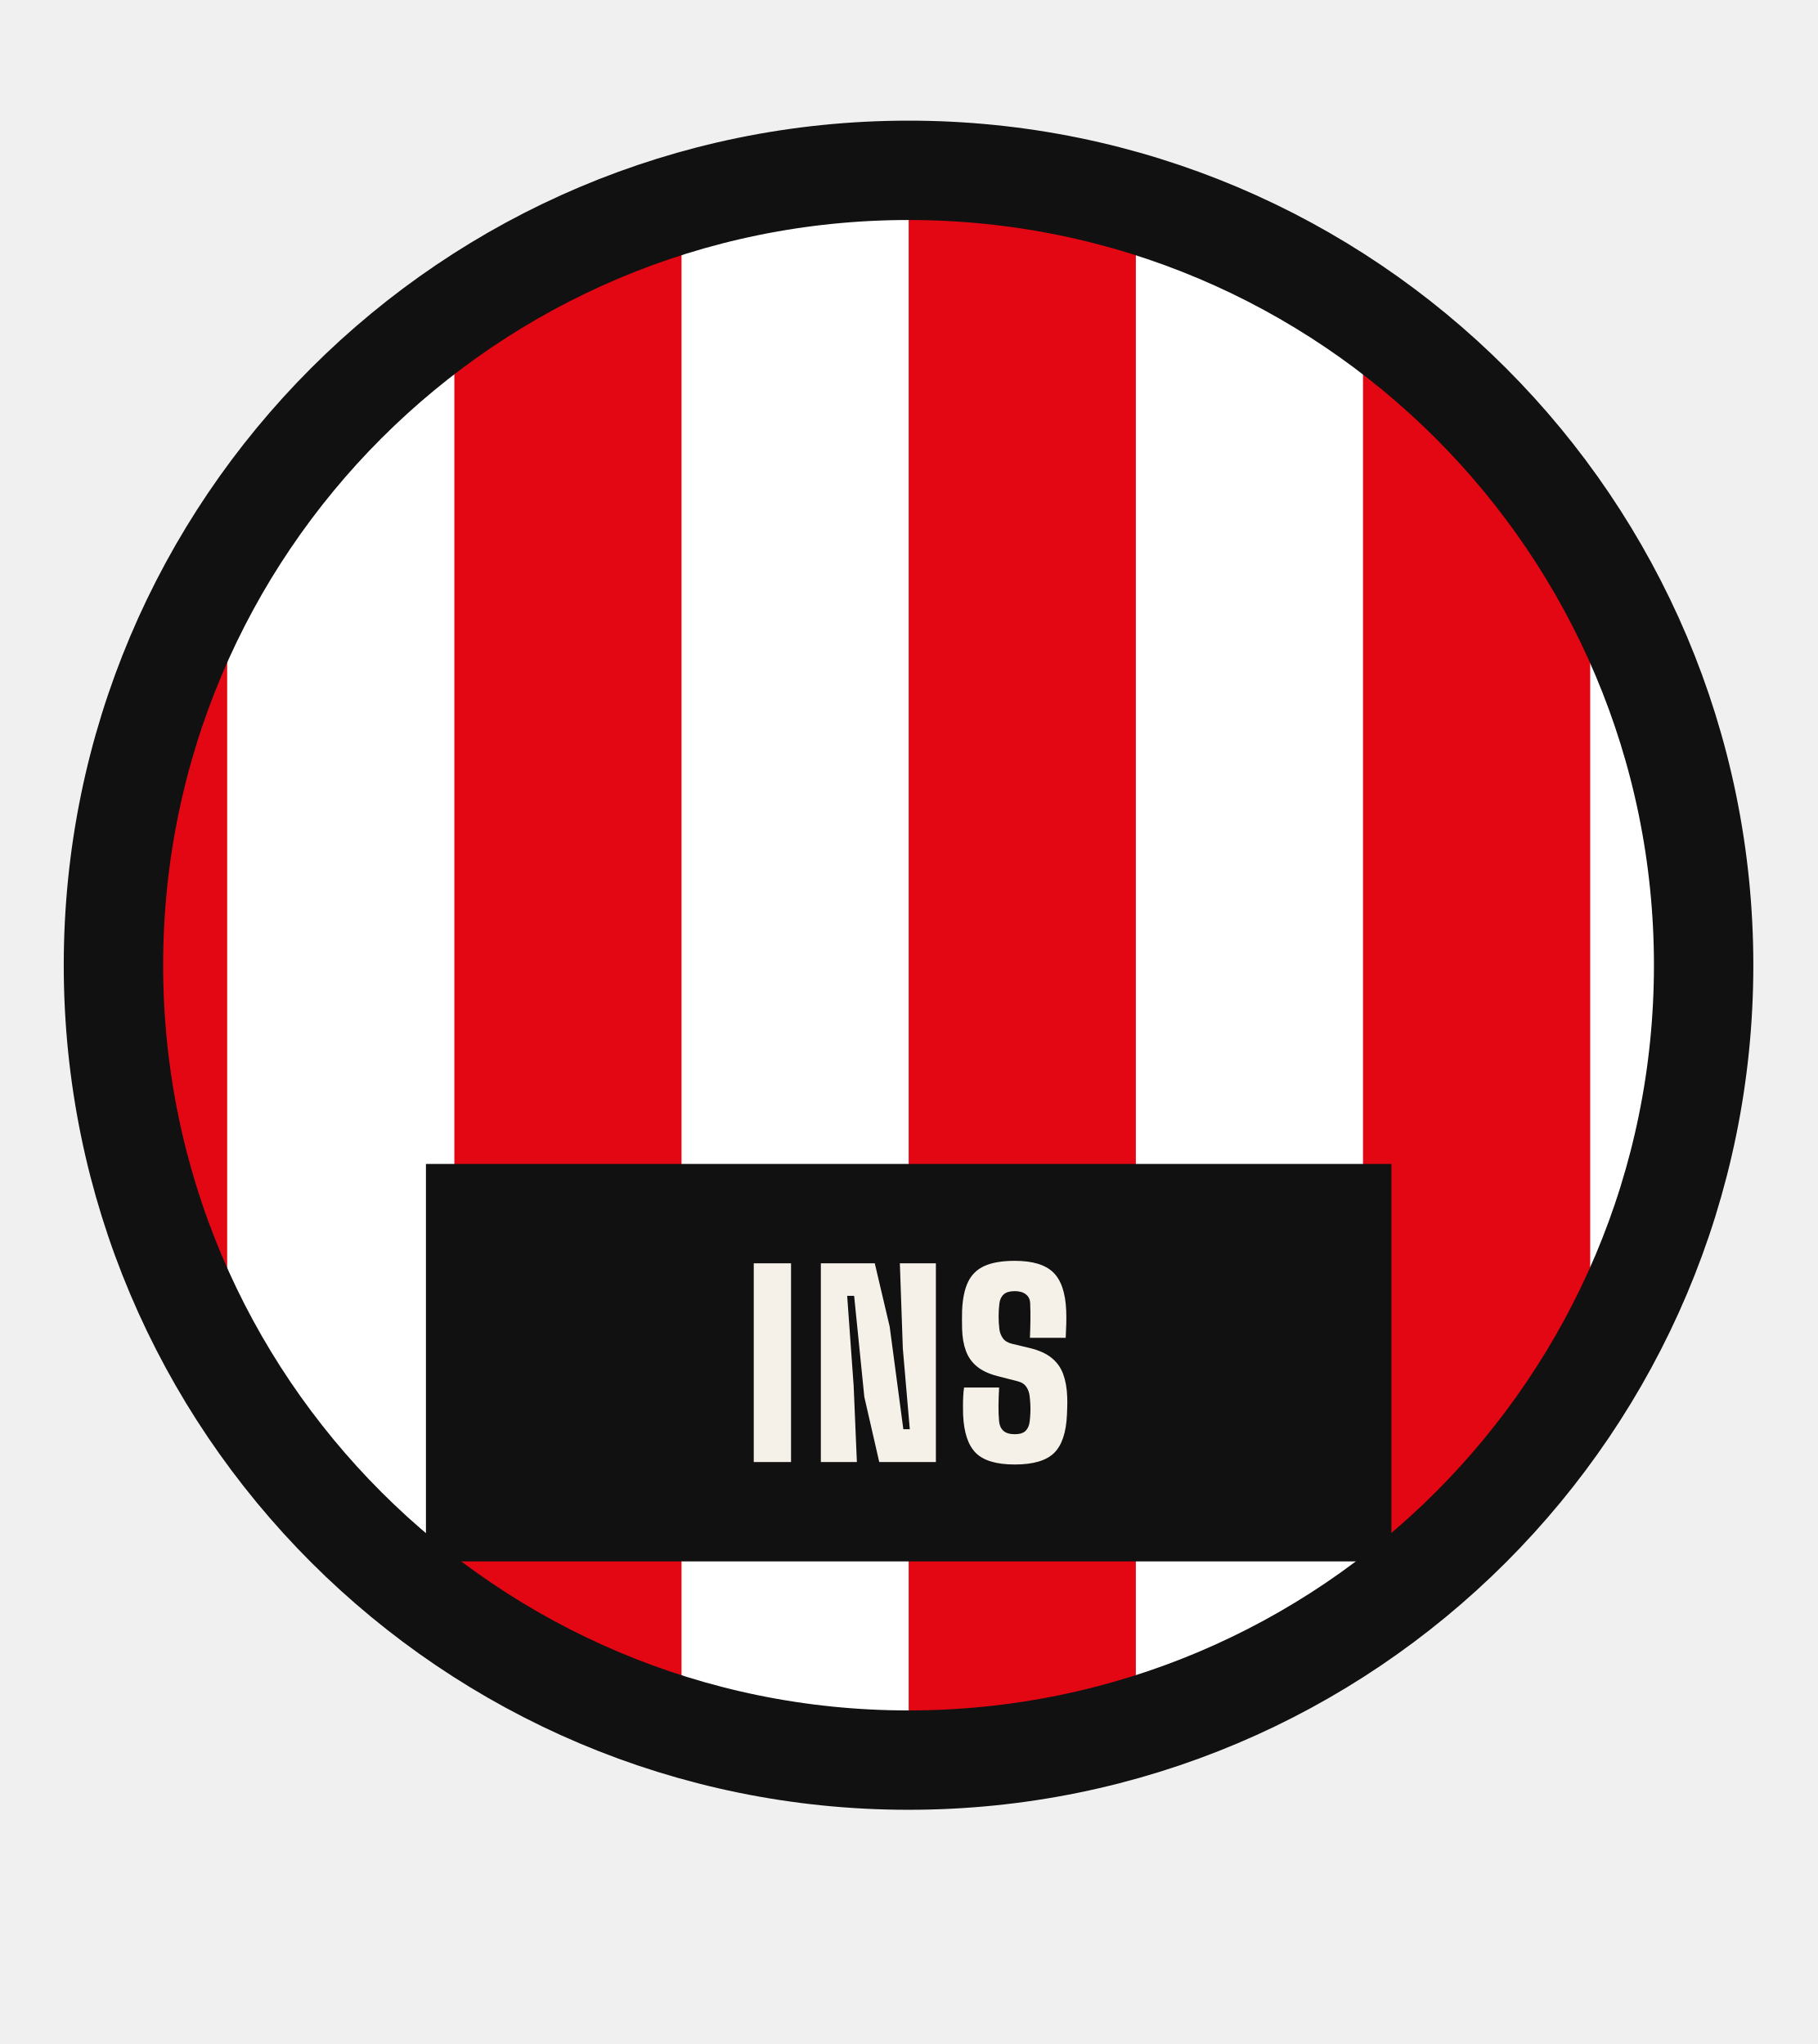
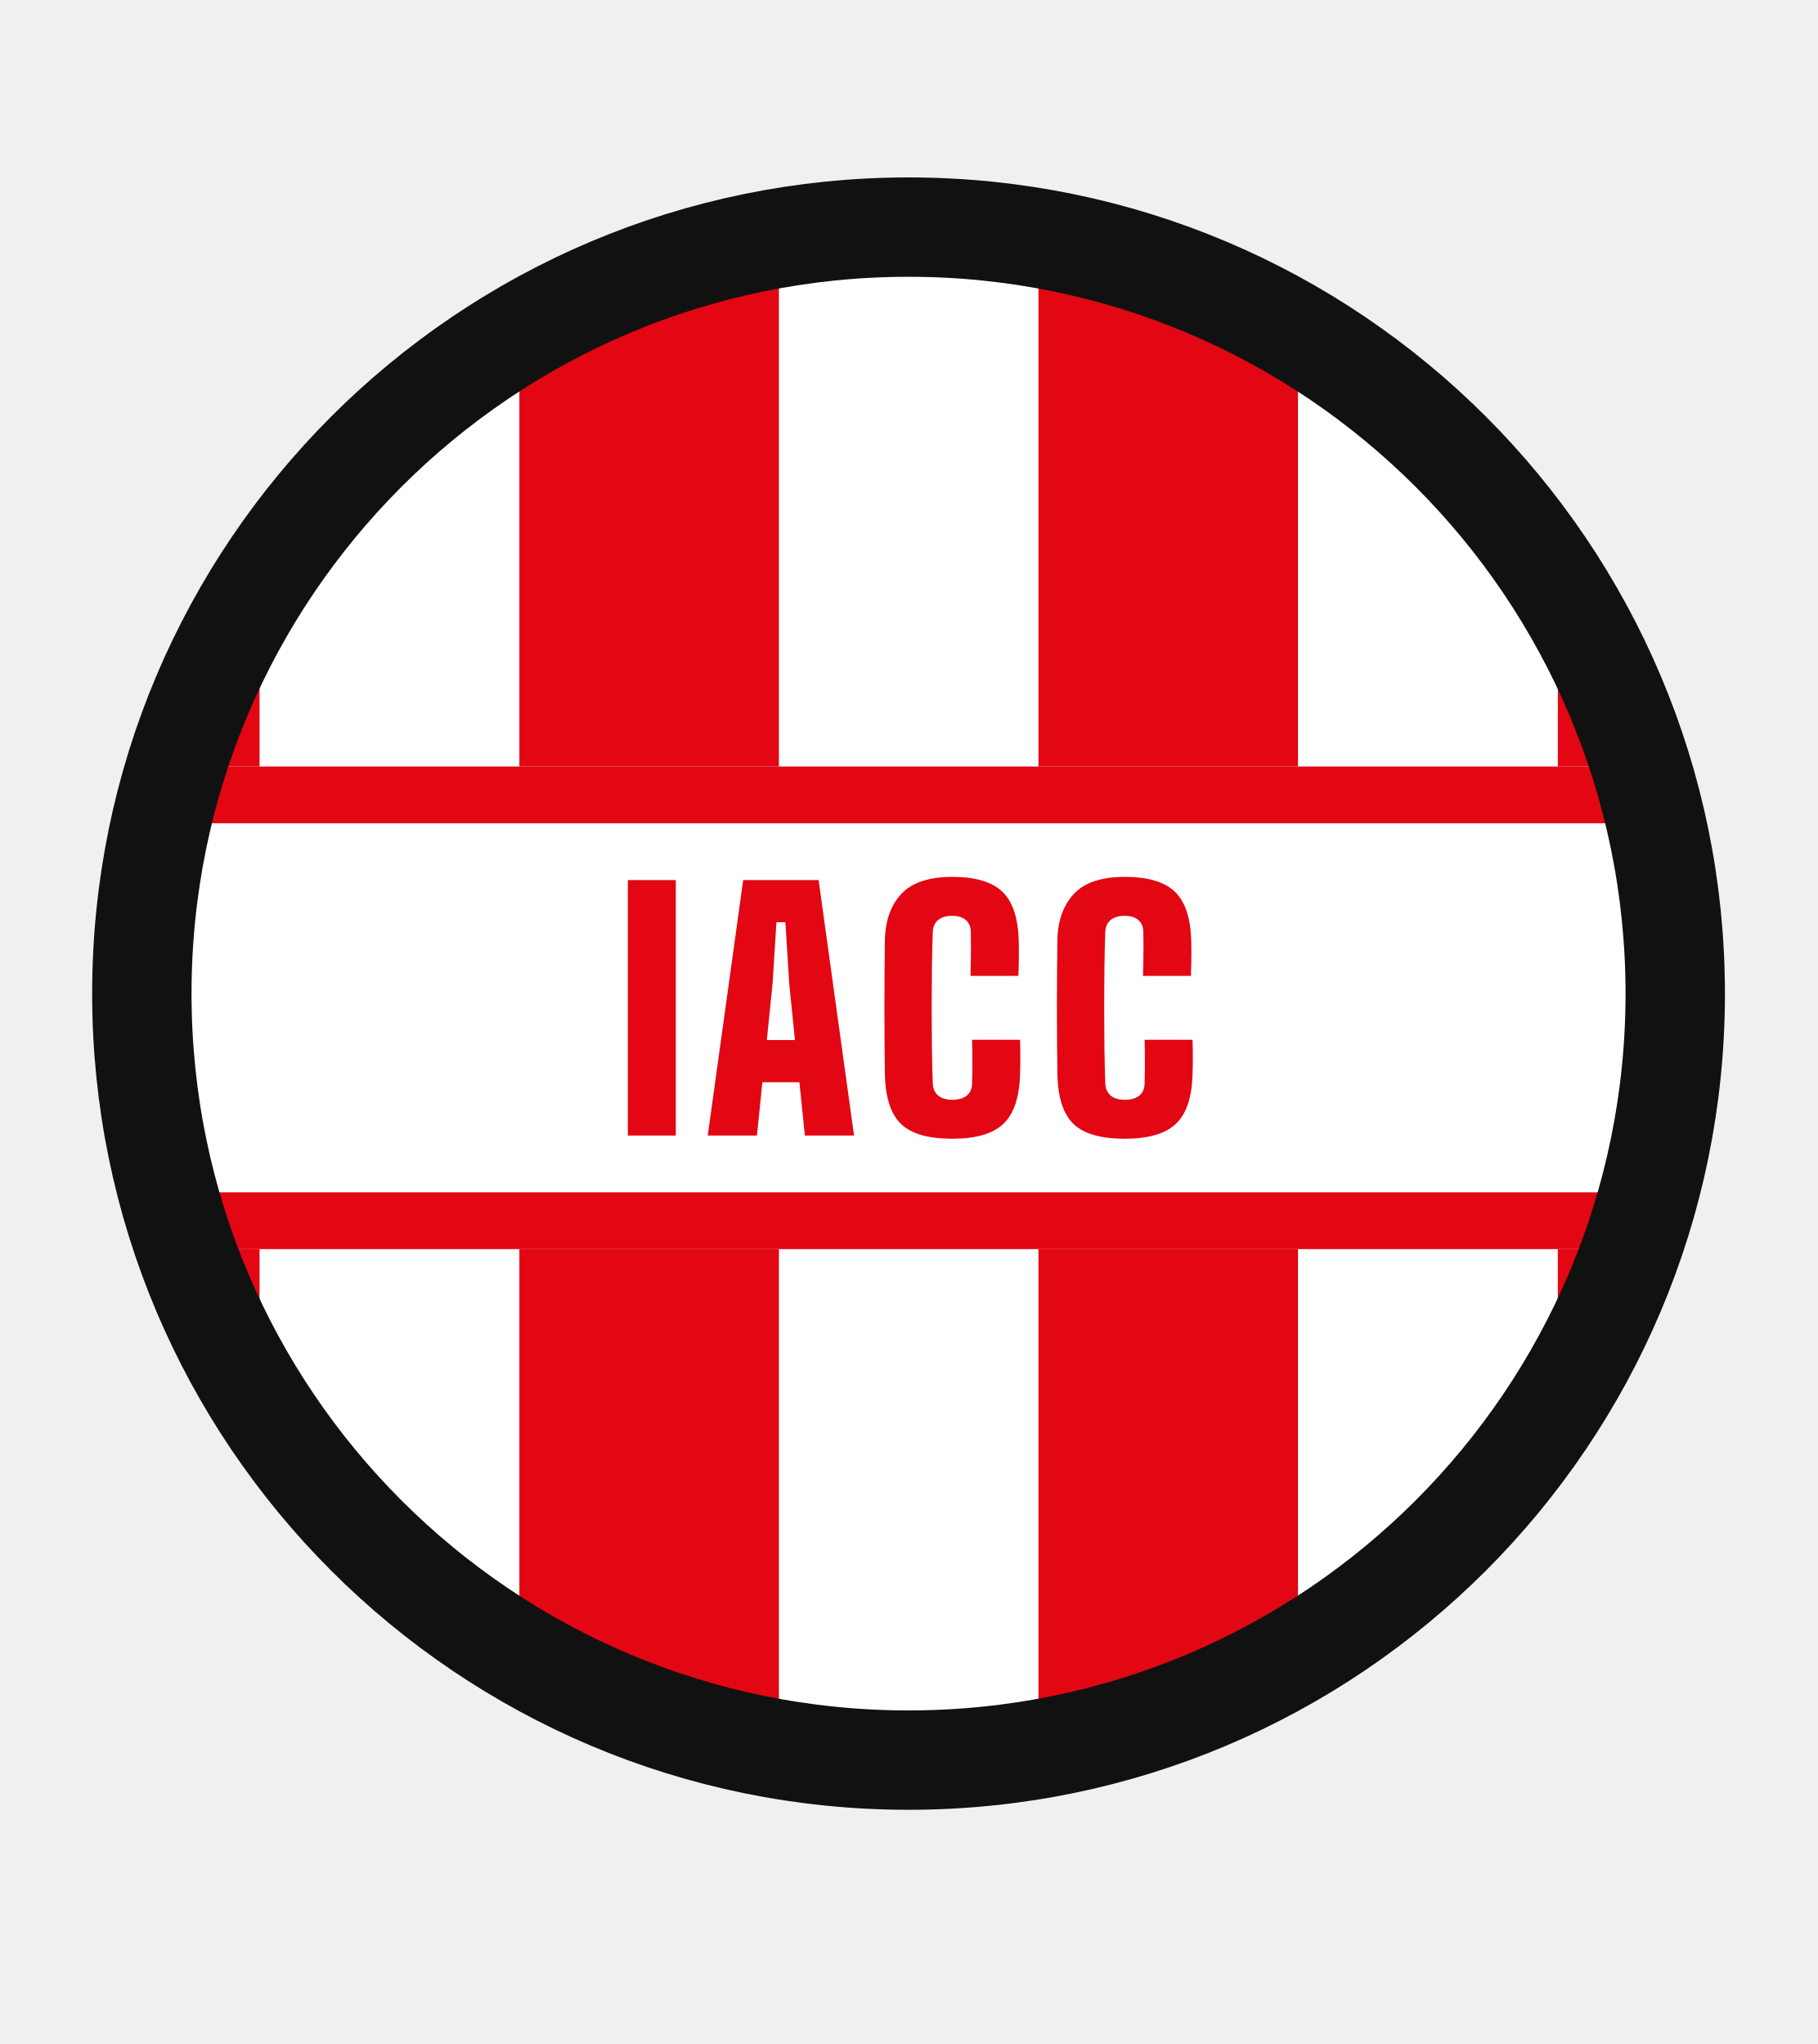
<svg xmlns="http://www.w3.org/2000/svg" viewBox="0 0 64 72" role="img" aria-label="Instituto">
  <defs>
    <clipPath id="c">
-       <path d="M32 6 A28 28 0 1 1 31.99 6 Z M32 6" />
+       <path d="M32 8 A27 27 0 1 1 31.99 8 Z" />
    </clipPath>
  </defs>
  <g clip-path="url(#c)">
-     <rect width="64" height="72" fill="#E30613" />
-     <rect x="8" width="8" height="72" fill="#FFFFFF" />
-     <rect x="24" width="8" height="72" fill="#FFFFFF" />
-     <rect x="40" width="8" height="72" fill="#FFFFFF" />
-     <rect x="56" width="8" height="72" fill="#FFFFFF" />
+     <rect x="0.0" y="0" width="9.19" height="72" fill="#E30613" />
+     <rect x="9.14" y="0" width="9.19" height="72" fill="#FFFFFF" />
+     <rect x="18.29" y="0" width="9.19" height="72" fill="#E30613" />
+     <rect x="27.43" y="0" width="9.19" height="72" fill="#FFFFFF" />
+     <rect x="36.57" y="0" width="9.19" height="72" fill="#E30613" />
+     <rect x="45.71" y="0" width="9.19" height="72" fill="#FFFFFF" />
+     <rect x="54.86" y="0" width="9.19" height="72" fill="#E30613" />
+     <rect x="0" y="27" width="64" height="17" fill="#FFFFFF" />
+     <rect x="0" y="27" width="64" height="2" fill="#E30613" />
+     <rect x="0" y="42" width="64" height="2" fill="#E30613" />
+     <path d="M22.111 40.0V31.0H23.799V40.0Z M24.924 40.0 26.172 31.0H28.828L30.076 40.0H28.344L28.152 38.121H26.848L26.656 40.0ZM27.005 36.636H27.995L27.793 34.645L27.658 32.485H27.343L27.207 34.645Z M33.536 40.112Q32.264 40.112 31.727 39.589Q31.19 39.066 31.162 37.851Q31.156 37.384 31.151 36.771Q31.145 36.158 31.145 35.497Q31.145 34.836 31.151 34.22Q31.156 33.604 31.162 33.126Q31.179 32.097 31.738 31.492Q32.298 30.888 33.536 30.888Q34.751 30.888 35.296 31.408Q35.842 31.928 35.876 33.138Q35.881 33.323 35.881 33.54Q35.881 33.756 35.876 33.973Q35.87 34.189 35.864 34.375H34.177Q34.182 34.167 34.188 33.883Q34.194 33.599 34.194 33.315Q34.194 33.031 34.188 32.822Q34.182 32.553 34.011 32.406Q33.839 32.26 33.536 32.26Q33.215 32.26 33.038 32.406Q32.861 32.553 32.849 32.822Q32.827 33.413 32.818 34.099Q32.81 34.786 32.81 35.5Q32.81 36.214 32.818 36.898Q32.827 37.581 32.849 38.166Q32.861 38.442 33.038 38.591Q33.215 38.74 33.536 38.74Q33.867 38.74 34.047 38.591Q34.227 38.442 34.233 38.166Q34.239 37.964 34.242 37.68Q34.244 37.396 34.242 37.112Q34.239 36.828 34.233 36.625H35.921Q35.932 36.895 35.932 37.238Q35.932 37.581 35.921 37.851Q35.887 39.066 35.333 39.589Q34.779 40.112 33.536 40.112Z M39.611 40.112Q38.339 40.112 37.802 39.589Q37.265 39.066 37.237 37.851Q37.231 37.384 37.226 36.771Q37.22 36.158 37.22 35.497Q37.22 34.836 37.226 34.22Q37.231 33.604 37.237 33.126Q37.254 32.097 37.813 31.492Q38.373 30.888 39.611 30.888Q40.826 30.888 41.371 31.408Q41.917 31.928 41.951 33.138Q41.956 33.323 41.956 33.54Q41.956 33.756 41.951 33.973Q41.945 34.189 41.939 34.375H40.252Q40.258 34.167 40.263 33.883Q40.269 33.599 40.269 33.315Q40.269 33.031 40.263 32.822Q40.258 32.553 40.086 32.406Q39.914 32.26 39.611 32.26Q39.29 32.26 39.113 32.406Q38.936 32.553 38.924 32.822Q38.902 33.413 38.893 34.099Q38.885 34.786 38.885 35.5Q38.885 36.214 38.893 36.898Q38.902 37.581 38.924 38.166Q38.936 38.442 39.113 38.591Q39.29 38.74 39.611 38.74Q39.943 38.74 40.123 38.591Q40.303 38.442 40.308 38.166Q40.314 37.964 40.317 37.68Q40.319 37.396 40.317 37.112Q40.314 36.828 40.308 36.625H41.996Q42.007 36.895 42.007 37.238Q42.007 37.581 41.996 37.851Q41.962 39.066 41.408 39.589Q40.854 40.112 39.611 40.112Z" fill="#E30613" />
  </g>
-   <path d="M32 6 A28 28 0 1 1 31.99 6 Z M32 6" fill="none" stroke="#111111" stroke-width="3.5" stroke-linejoin="round" />
-   <rect x="15" y="41" width="34" height="14" fill="#111111" />
-   <path d="M26.544 51.5V44.5H27.857V51.5Z M28.907 51.5V44.5H30.806L31.331 46.731L31.812 50.345H32.039L31.794 47.501L31.689 44.5H32.958V51.5H30.963L30.438 49.207L30.079 45.646H29.834L30.062 48.814L30.176 51.5Z M35.736 51.587Q34.774 51.587 34.365 51.181Q33.956 50.774 33.916 49.829Q33.912 49.689 33.912 49.52Q33.912 49.352 33.921 49.183Q33.929 49.015 33.951 48.875H35.185Q35.167 49.194 35.163 49.505Q35.159 49.816 35.185 50.074Q35.207 50.288 35.34 50.404Q35.474 50.52 35.736 50.52Q35.994 50.52 36.115 50.404Q36.235 50.288 36.261 50.074Q36.279 49.925 36.285 49.778Q36.292 49.632 36.285 49.485Q36.279 49.339 36.261 49.19Q36.244 49.006 36.147 48.858Q36.051 48.709 35.841 48.656L35.124 48.472Q34.669 48.354 34.402 48.133Q34.135 47.913 34.015 47.584Q33.894 47.256 33.881 46.819Q33.877 46.626 33.877 46.475Q33.877 46.324 33.881 46.163Q33.907 45.537 34.093 45.152Q34.279 44.767 34.677 44.59Q35.076 44.413 35.736 44.413Q36.668 44.413 37.088 44.817Q37.508 45.222 37.547 46.163Q37.556 46.351 37.55 46.622Q37.543 46.893 37.53 47.125H36.27Q36.283 46.823 36.287 46.521Q36.292 46.219 36.279 45.917Q36.274 45.707 36.128 45.594Q35.981 45.48 35.736 45.48Q35.474 45.48 35.347 45.594Q35.22 45.707 35.194 45.917Q35.167 46.141 35.167 46.368Q35.167 46.596 35.194 46.819Q35.216 46.994 35.316 47.138Q35.417 47.282 35.64 47.335L36.261 47.484Q36.751 47.602 37.033 47.832Q37.316 48.061 37.44 48.4Q37.565 48.739 37.582 49.19Q37.587 49.291 37.587 49.4Q37.587 49.509 37.582 49.619Q37.578 49.728 37.574 49.829Q37.534 50.774 37.121 51.181Q36.707 51.587 35.736 51.587Z" fill="#F5F1E8" />
+   <path d="M32 8 A27 27 0 1 1 31.99 8 Z" fill="none" stroke="#111111" stroke-width="3.5" stroke-linejoin="round" />
</svg>
